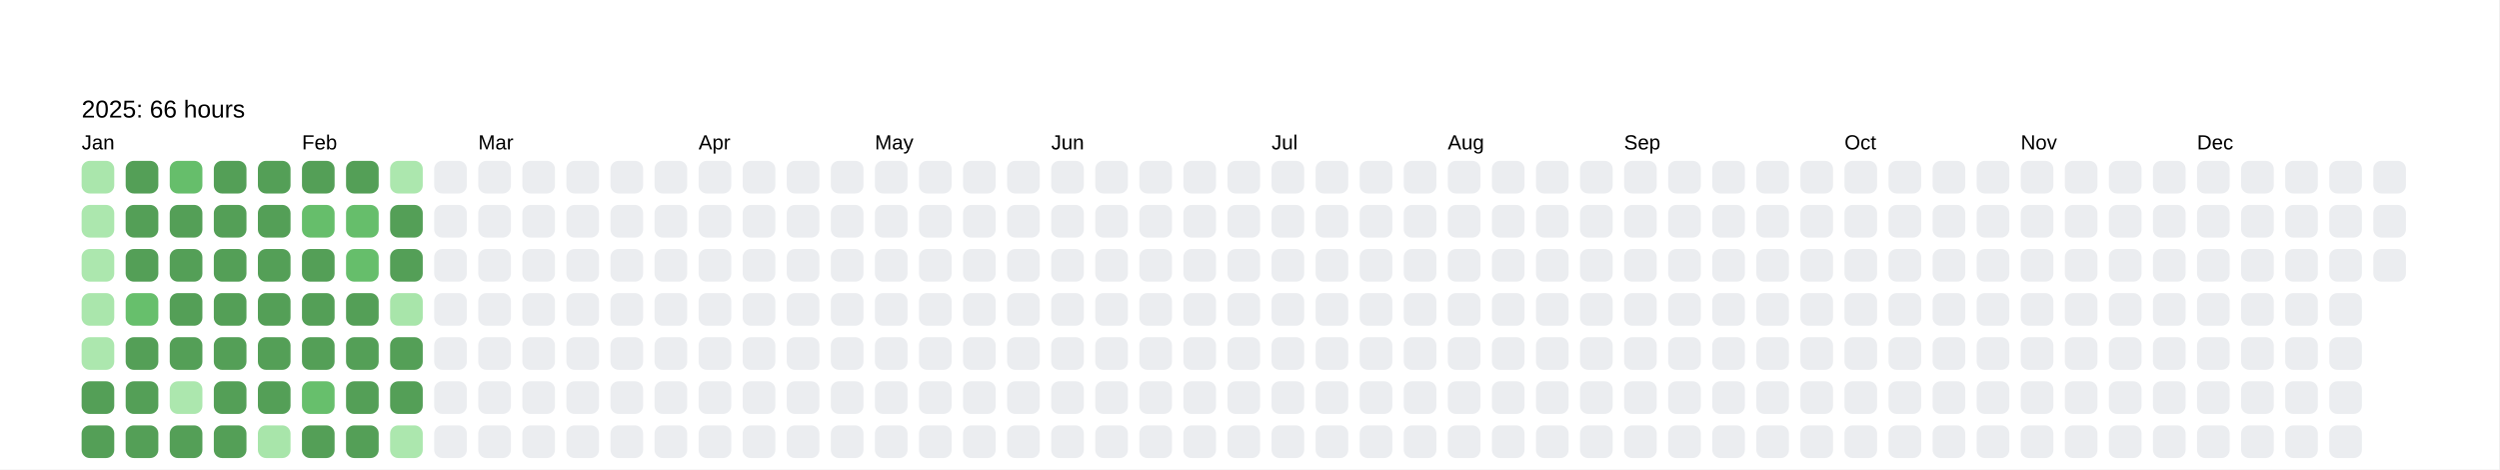
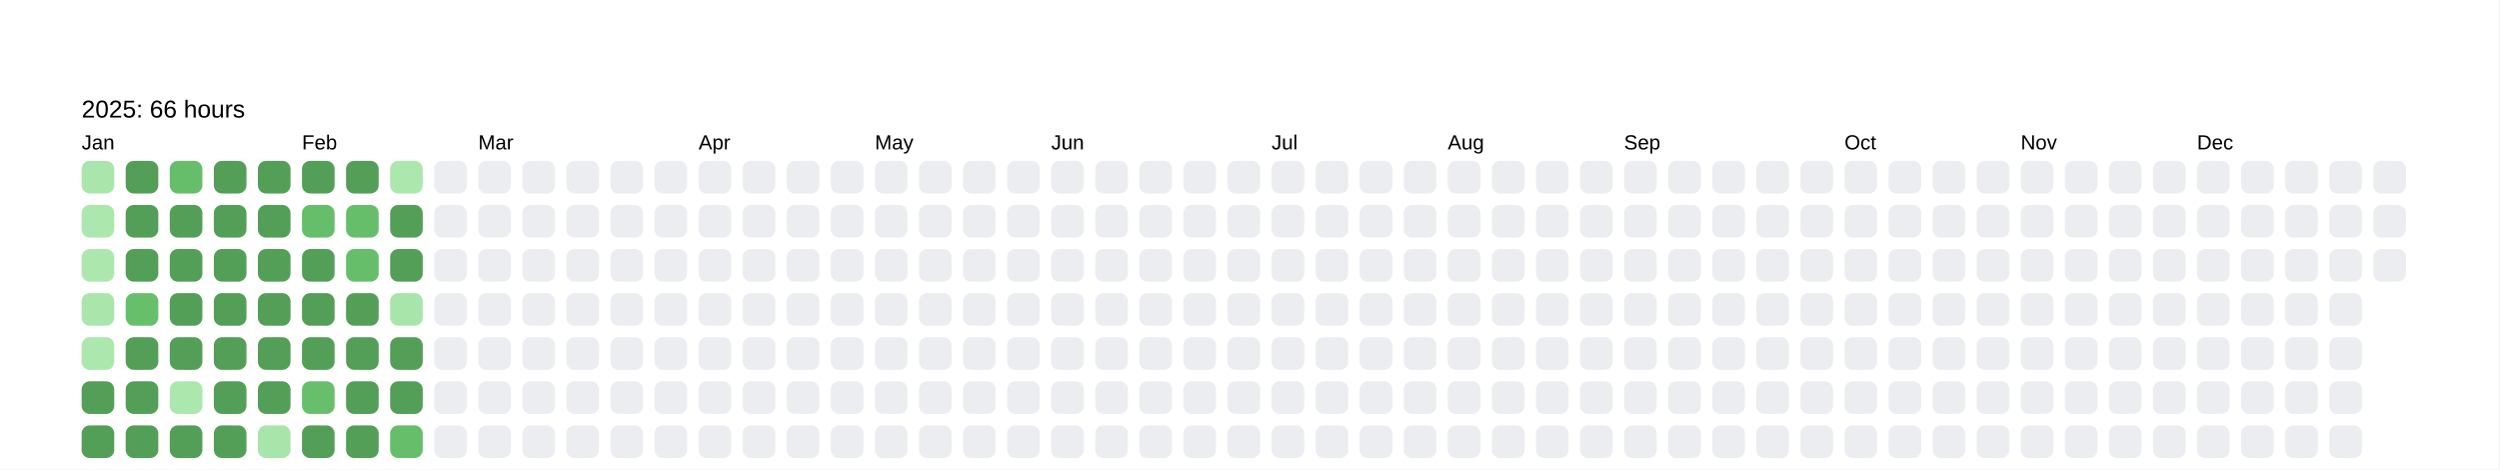
<svg xmlns="http://www.w3.org/2000/svg" baseProfile="full" height="57.5mm" version="1.1" viewBox="0,0,306.2,57.5" width="306.2mm">
  <defs />
  <rect fill="#FFFFFF" height="57.5" width="306.2" x="0" y="0" />
  <text fill="#000000" style="font-size:6px; font-family:Arial; font-weight:bold;" x="10" y="10" />
  <text fill="#000000" style="font-size:3px; font-family:Arial;" x="10" y="14.4">2025: 66 hours</text>
  <text fill="#000000" style="font-size:2.5px; font-family:Arial" x="10" y="18.3">Jan</text>
  <rect fill="#aae6ac" height="4" rx="1" ry="1" width="4" x="10" y="19.7" />
  <rect fill="#ace7ae" height="4" rx="1" ry="1" width="4" x="10" y="25.1" />
  <rect fill="#ace7ae" height="4" rx="1" ry="1" width="4" x="10" y="30.5" />
  <rect fill="#aae6ac" height="4" rx="1" ry="1" width="4" x="10" y="35.9" />
  <rect fill="#ace7ae" height="4" rx="1" ry="1" width="4" x="10" y="41.3" />
  <rect fill="#549F57" height="4" rx="1" ry="1" width="4" x="10" y="46.7" />
  <rect fill="#549F57" height="4" rx="1" ry="1" width="4" x="10" y="52.1" />
  <rect fill="#549F57" height="4" rx="1" ry="1" width="4" x="15.4" y="19.7" />
  <rect fill="#549F57" height="4" rx="1" ry="1" width="4" x="15.4" y="25.1" />
  <rect fill="#549F57" height="4" rx="1" ry="1" width="4" x="15.4" y="30.5" />
  <rect fill="#67bf6c" height="4" rx="1" ry="1" width="4" x="15.4" y="35.9" />
  <rect fill="#549F57" height="4" rx="1" ry="1" width="4" x="15.4" y="41.3" />
  <rect fill="#549F57" height="4" rx="1" ry="1" width="4" x="15.4" y="46.7" />
  <rect fill="#549F57" height="4" rx="1" ry="1" width="4" x="15.4" y="52.1" />
  <rect fill="#66be6b" height="4" rx="1" ry="1" width="4" x="20.8" y="19.7" />
  <rect fill="#549F57" height="4" rx="1" ry="1" width="4" x="20.8" y="25.1" />
  <rect fill="#549F57" height="4" rx="1" ry="1" width="4" x="20.8" y="30.5" />
  <rect fill="#549F57" height="4" rx="1" ry="1" width="4" x="20.8" y="35.9" />
  <rect fill="#549F57" height="4" rx="1" ry="1" width="4" x="20.8" y="41.3" />
  <rect fill="#ace7ae" height="4" rx="1" ry="1" width="4" x="20.8" y="46.7" />
  <rect fill="#549F57" height="4" rx="1" ry="1" width="4" x="20.8" y="52.1" />
  <rect fill="#549F57" height="4" rx="1" ry="1" width="4" x="26.2" y="19.7" />
  <rect fill="#549F57" height="4" rx="1" ry="1" width="4" x="26.2" y="25.1" />
  <rect fill="#549F57" height="4" rx="1" ry="1" width="4" x="26.2" y="30.5" />
  <rect fill="#549F57" height="4" rx="1" ry="1" width="4" x="26.2" y="35.9" />
  <rect fill="#549F57" height="4" rx="1" ry="1" width="4" x="26.2" y="41.3" />
  <rect fill="#549F57" height="4" rx="1" ry="1" width="4" x="26.2" y="46.7" />
  <rect fill="#549F57" height="4" rx="1" ry="1" width="4" x="26.2" y="52.1" />
  <rect fill="#549F57" height="4" rx="1" ry="1" width="4" x="31.6" y="19.7" />
  <rect fill="#549F57" height="4" rx="1" ry="1" width="4" x="31.6" y="25.1" />
  <rect fill="#549F57" height="4" rx="1" ry="1" width="4" x="31.6" y="30.5" />
  <rect fill="#549F57" height="4" rx="1" ry="1" width="4" x="31.6" y="35.9" />
  <rect fill="#549F57" height="4" rx="1" ry="1" width="4" x="31.6" y="41.3" />
  <rect fill="#549F57" height="4" rx="1" ry="1" width="4" x="31.6" y="46.7" />
  <rect fill="#a8e5aa" height="4" rx="1" ry="1" width="4" x="31.6" y="52.1" />
  <text fill="#000000" style="font-size:2.5px; font-family:Arial" x="37.0" y="18.3">Feb</text>
  <rect fill="#549F57" height="4" rx="1" ry="1" width="4" x="37.0" y="19.7" />
  <rect fill="#66be6b" height="4" rx="1" ry="1" width="4" x="37.0" y="25.1" />
  <rect fill="#549F57" height="4" rx="1" ry="1" width="4" x="37.0" y="30.5" />
  <rect fill="#549F57" height="4" rx="1" ry="1" width="4" x="37.0" y="35.9" />
  <rect fill="#549F57" height="4" rx="1" ry="1" width="4" x="37.0" y="41.3" />
  <rect fill="#67bf6c" height="4" rx="1" ry="1" width="4" x="37.0" y="46.7" />
  <rect fill="#549F57" height="4" rx="1" ry="1" width="4" x="37.0" y="52.1" />
  <rect fill="#549F57" height="4" rx="1" ry="1" width="4" x="42.4" y="19.7" />
  <rect fill="#66be6b" height="4" rx="1" ry="1" width="4" x="42.4" y="25.1" />
  <rect fill="#66be6b" height="4" rx="1" ry="1" width="4" x="42.4" y="30.5" />
  <rect fill="#549F57" height="4" rx="1" ry="1" width="4" x="42.4" y="35.9" />
  <rect fill="#549F57" height="4" rx="1" ry="1" width="4" x="42.4" y="41.3" />
  <rect fill="#549F57" height="4" rx="1" ry="1" width="4" x="42.4" y="46.7" />
  <rect fill="#549F57" height="4" rx="1" ry="1" width="4" x="42.4" y="52.1" />
  <rect fill="#ace7ae" height="4" rx="1" ry="1" width="4" x="47.8" y="19.7" />
  <rect fill="#549F57" height="4" rx="1" ry="1" width="4" x="47.8" y="25.1" />
  <rect fill="#549F57" height="4" rx="1" ry="1" width="4" x="47.8" y="30.5" />
  <rect fill="#a8e5aa" height="4" rx="1" ry="1" width="4" x="47.8" y="35.9" />
  <rect fill="#549F57" height="4" rx="1" ry="1" width="4" x="47.8" y="41.3" />
  <rect fill="#549F57" height="4" rx="1" ry="1" width="4" x="47.8" y="46.7" />
-   <rect fill="#ace7ae" height="4" rx="1" ry="1" width="4" x="47.8" y="52.1" />
+   <rect fill="#66be6b" height="4" rx="1" ry="1" width="4" x="47.8" y="52.1" />
  <rect fill="#EBEDF0" height="4" rx="1" ry="1" width="4" x="53.2" y="19.7" />
  <rect fill="#EBEDF0" height="4" rx="1" ry="1" width="4" x="53.2" y="25.1" />
  <rect fill="#EBEDF0" height="4" rx="1" ry="1" width="4" x="53.2" y="30.5" />
  <rect fill="#EBEDF0" height="4" rx="1" ry="1" width="4" x="53.2" y="35.9" />
  <rect fill="#EBEDF0" height="4" rx="1" ry="1" width="4" x="53.2" y="41.3" />
  <rect fill="#EBEDF0" height="4" rx="1" ry="1" width="4" x="53.2" y="46.7" />
  <rect fill="#EBEDF0" height="4" rx="1" ry="1" width="4" x="53.2" y="52.1" />
  <text fill="#000000" style="font-size:2.5px; font-family:Arial" x="58.6" y="18.3">Mar</text>
  <rect fill="#EBEDF0" height="4" rx="1" ry="1" width="4" x="58.6" y="19.7" />
  <rect fill="#EBEDF0" height="4" rx="1" ry="1" width="4" x="58.6" y="25.1" />
  <rect fill="#EBEDF0" height="4" rx="1" ry="1" width="4" x="58.6" y="30.5" />
  <rect fill="#EBEDF0" height="4" rx="1" ry="1" width="4" x="58.6" y="35.9" />
  <rect fill="#EBEDF0" height="4" rx="1" ry="1" width="4" x="58.6" y="41.3" />
  <rect fill="#EBEDF0" height="4" rx="1" ry="1" width="4" x="58.6" y="46.7" />
  <rect fill="#EBEDF0" height="4" rx="1" ry="1" width="4" x="58.6" y="52.1" />
  <rect fill="#EBEDF0" height="4" rx="1" ry="1" width="4" x="64" y="19.7" />
  <rect fill="#EBEDF0" height="4" rx="1" ry="1" width="4" x="64" y="25.1" />
  <rect fill="#EBEDF0" height="4" rx="1" ry="1" width="4" x="64" y="30.5" />
  <rect fill="#EBEDF0" height="4" rx="1" ry="1" width="4" x="64" y="35.9" />
  <rect fill="#EBEDF0" height="4" rx="1" ry="1" width="4" x="64" y="41.3" />
  <rect fill="#EBEDF0" height="4" rx="1" ry="1" width="4" x="64" y="46.7" />
  <rect fill="#EBEDF0" height="4" rx="1" ry="1" width="4" x="64" y="52.1" />
  <rect fill="#EBEDF0" height="4" rx="1" ry="1" width="4" x="69.4" y="19.7" />
  <rect fill="#EBEDF0" height="4" rx="1" ry="1" width="4" x="69.4" y="25.1" />
  <rect fill="#EBEDF0" height="4" rx="1" ry="1" width="4" x="69.4" y="30.5" />
  <rect fill="#EBEDF0" height="4" rx="1" ry="1" width="4" x="69.4" y="35.9" />
  <rect fill="#EBEDF0" height="4" rx="1" ry="1" width="4" x="69.4" y="41.3" />
  <rect fill="#EBEDF0" height="4" rx="1" ry="1" width="4" x="69.4" y="46.7" />
  <rect fill="#EBEDF0" height="4" rx="1" ry="1" width="4" x="69.4" y="52.1" />
  <rect fill="#EBEDF0" height="4" rx="1" ry="1" width="4" x="74.8" y="19.7" />
  <rect fill="#EBEDF0" height="4" rx="1" ry="1" width="4" x="74.8" y="25.1" />
  <rect fill="#EBEDF0" height="4" rx="1" ry="1" width="4" x="74.8" y="30.5" />
  <rect fill="#EBEDF0" height="4" rx="1" ry="1" width="4" x="74.8" y="35.9" />
  <rect fill="#EBEDF0" height="4" rx="1" ry="1" width="4" x="74.8" y="41.3" />
  <rect fill="#EBEDF0" height="4" rx="1" ry="1" width="4" x="74.8" y="46.7" />
  <rect fill="#EBEDF0" height="4" rx="1" ry="1" width="4" x="74.8" y="52.1" />
  <rect fill="#EBEDF0" height="4" rx="1" ry="1" width="4" x="80.2" y="19.7" />
  <rect fill="#EBEDF0" height="4" rx="1" ry="1" width="4" x="80.2" y="25.1" />
  <rect fill="#EBEDF0" height="4" rx="1" ry="1" width="4" x="80.2" y="30.5" />
  <rect fill="#EBEDF0" height="4" rx="1" ry="1" width="4" x="80.2" y="35.9" />
  <rect fill="#EBEDF0" height="4" rx="1" ry="1" width="4" x="80.2" y="41.3" />
  <rect fill="#EBEDF0" height="4" rx="1" ry="1" width="4" x="80.2" y="46.7" />
  <rect fill="#EBEDF0" height="4" rx="1" ry="1" width="4" x="80.2" y="52.1" />
  <text fill="#000000" style="font-size:2.5px; font-family:Arial" x="85.6" y="18.3">Apr</text>
  <rect fill="#EBEDF0" height="4" rx="1" ry="1" width="4" x="85.6" y="19.7" />
  <rect fill="#EBEDF0" height="4" rx="1" ry="1" width="4" x="85.6" y="25.1" />
  <rect fill="#EBEDF0" height="4" rx="1" ry="1" width="4" x="85.6" y="30.5" />
  <rect fill="#EBEDF0" height="4" rx="1" ry="1" width="4" x="85.6" y="35.9" />
  <rect fill="#EBEDF0" height="4" rx="1" ry="1" width="4" x="85.6" y="41.3" />
  <rect fill="#EBEDF0" height="4" rx="1" ry="1" width="4" x="85.6" y="46.7" />
  <rect fill="#EBEDF0" height="4" rx="1" ry="1" width="4" x="85.6" y="52.1" />
  <rect fill="#EBEDF0" height="4" rx="1" ry="1" width="4" x="91" y="19.7" />
  <rect fill="#EBEDF0" height="4" rx="1" ry="1" width="4" x="91" y="25.1" />
  <rect fill="#EBEDF0" height="4" rx="1" ry="1" width="4" x="91" y="30.5" />
  <rect fill="#EBEDF0" height="4" rx="1" ry="1" width="4" x="91" y="35.9" />
  <rect fill="#EBEDF0" height="4" rx="1" ry="1" width="4" x="91" y="41.3" />
  <rect fill="#EBEDF0" height="4" rx="1" ry="1" width="4" x="91" y="46.7" />
  <rect fill="#EBEDF0" height="4" rx="1" ry="1" width="4" x="91" y="52.1" />
  <rect fill="#EBEDF0" height="4" rx="1" ry="1" width="4" x="96.4" y="19.7" />
  <rect fill="#EBEDF0" height="4" rx="1" ry="1" width="4" x="96.4" y="25.1" />
  <rect fill="#EBEDF0" height="4" rx="1" ry="1" width="4" x="96.4" y="30.5" />
  <rect fill="#EBEDF0" height="4" rx="1" ry="1" width="4" x="96.4" y="35.9" />
  <rect fill="#EBEDF0" height="4" rx="1" ry="1" width="4" x="96.4" y="41.3" />
  <rect fill="#EBEDF0" height="4" rx="1" ry="1" width="4" x="96.4" y="46.7" />
  <rect fill="#EBEDF0" height="4" rx="1" ry="1" width="4" x="96.4" y="52.1" />
  <rect fill="#EBEDF0" height="4" rx="1" ry="1" width="4" x="101.8" y="19.7" />
  <rect fill="#EBEDF0" height="4" rx="1" ry="1" width="4" x="101.8" y="25.1" />
  <rect fill="#EBEDF0" height="4" rx="1" ry="1" width="4" x="101.8" y="30.5" />
  <rect fill="#EBEDF0" height="4" rx="1" ry="1" width="4" x="101.8" y="35.9" />
  <rect fill="#EBEDF0" height="4" rx="1" ry="1" width="4" x="101.8" y="41.3" />
  <rect fill="#EBEDF0" height="4" rx="1" ry="1" width="4" x="101.8" y="46.7" />
  <rect fill="#EBEDF0" height="4" rx="1" ry="1" width="4" x="101.8" y="52.1" />
  <text fill="#000000" style="font-size:2.5px; font-family:Arial" x="107.2" y="18.3">May</text>
  <rect fill="#EBEDF0" height="4" rx="1" ry="1" width="4" x="107.2" y="19.7" />
  <rect fill="#EBEDF0" height="4" rx="1" ry="1" width="4" x="107.2" y="25.1" />
  <rect fill="#EBEDF0" height="4" rx="1" ry="1" width="4" x="107.2" y="30.5" />
  <rect fill="#EBEDF0" height="4" rx="1" ry="1" width="4" x="107.2" y="35.9" />
  <rect fill="#EBEDF0" height="4" rx="1" ry="1" width="4" x="107.2" y="41.3" />
  <rect fill="#EBEDF0" height="4" rx="1" ry="1" width="4" x="107.2" y="46.7" />
  <rect fill="#EBEDF0" height="4" rx="1" ry="1" width="4" x="107.2" y="52.1" />
  <rect fill="#EBEDF0" height="4" rx="1" ry="1" width="4" x="112.6" y="19.7" />
  <rect fill="#EBEDF0" height="4" rx="1" ry="1" width="4" x="112.6" y="25.1" />
  <rect fill="#EBEDF0" height="4" rx="1" ry="1" width="4" x="112.6" y="30.5" />
  <rect fill="#EBEDF0" height="4" rx="1" ry="1" width="4" x="112.6" y="35.9" />
  <rect fill="#EBEDF0" height="4" rx="1" ry="1" width="4" x="112.6" y="41.3" />
  <rect fill="#EBEDF0" height="4" rx="1" ry="1" width="4" x="112.6" y="46.7" />
  <rect fill="#EBEDF0" height="4" rx="1" ry="1" width="4" x="112.6" y="52.1" />
  <rect fill="#EBEDF0" height="4" rx="1" ry="1" width="4" x="118" y="19.7" />
  <rect fill="#EBEDF0" height="4" rx="1" ry="1" width="4" x="118" y="25.1" />
  <rect fill="#EBEDF0" height="4" rx="1" ry="1" width="4" x="118" y="30.5" />
  <rect fill="#EBEDF0" height="4" rx="1" ry="1" width="4" x="118" y="35.9" />
  <rect fill="#EBEDF0" height="4" rx="1" ry="1" width="4" x="118" y="41.3" />
  <rect fill="#EBEDF0" height="4" rx="1" ry="1" width="4" x="118" y="46.7" />
  <rect fill="#EBEDF0" height="4" rx="1" ry="1" width="4" x="118" y="52.1" />
  <rect fill="#EBEDF0" height="4" rx="1" ry="1" width="4" x="123.4" y="19.7" />
  <rect fill="#EBEDF0" height="4" rx="1" ry="1" width="4" x="123.4" y="25.1" />
  <rect fill="#EBEDF0" height="4" rx="1" ry="1" width="4" x="123.4" y="30.5" />
  <rect fill="#EBEDF0" height="4" rx="1" ry="1" width="4" x="123.4" y="35.9" />
  <rect fill="#EBEDF0" height="4" rx="1" ry="1" width="4" x="123.4" y="41.3" />
  <rect fill="#EBEDF0" height="4" rx="1" ry="1" width="4" x="123.4" y="46.7" />
  <rect fill="#EBEDF0" height="4" rx="1" ry="1" width="4" x="123.4" y="52.1" />
  <text fill="#000000" style="font-size:2.5px; font-family:Arial" x="128.8" y="18.3">Jun</text>
  <rect fill="#EBEDF0" height="4" rx="1" ry="1" width="4" x="128.8" y="19.7" />
  <rect fill="#EBEDF0" height="4" rx="1" ry="1" width="4" x="128.8" y="25.1" />
  <rect fill="#EBEDF0" height="4" rx="1" ry="1" width="4" x="128.8" y="30.5" />
  <rect fill="#EBEDF0" height="4" rx="1" ry="1" width="4" x="128.8" y="35.9" />
  <rect fill="#EBEDF0" height="4" rx="1" ry="1" width="4" x="128.8" y="41.3" />
  <rect fill="#EBEDF0" height="4" rx="1" ry="1" width="4" x="128.8" y="46.7" />
  <rect fill="#EBEDF0" height="4" rx="1" ry="1" width="4" x="128.8" y="52.1" />
  <rect fill="#EBEDF0" height="4" rx="1" ry="1" width="4" x="134.2" y="19.7" />
  <rect fill="#EBEDF0" height="4" rx="1" ry="1" width="4" x="134.2" y="25.1" />
  <rect fill="#EBEDF0" height="4" rx="1" ry="1" width="4" x="134.2" y="30.5" />
  <rect fill="#EBEDF0" height="4" rx="1" ry="1" width="4" x="134.2" y="35.9" />
  <rect fill="#EBEDF0" height="4" rx="1" ry="1" width="4" x="134.2" y="41.3" />
  <rect fill="#EBEDF0" height="4" rx="1" ry="1" width="4" x="134.2" y="46.7" />
  <rect fill="#EBEDF0" height="4" rx="1" ry="1" width="4" x="134.2" y="52.1" />
  <rect fill="#EBEDF0" height="4" rx="1" ry="1" width="4" x="139.6" y="19.7" />
  <rect fill="#EBEDF0" height="4" rx="1" ry="1" width="4" x="139.6" y="25.1" />
  <rect fill="#EBEDF0" height="4" rx="1" ry="1" width="4" x="139.6" y="30.5" />
  <rect fill="#EBEDF0" height="4" rx="1" ry="1" width="4" x="139.6" y="35.9" />
  <rect fill="#EBEDF0" height="4" rx="1" ry="1" width="4" x="139.6" y="41.3" />
  <rect fill="#EBEDF0" height="4" rx="1" ry="1" width="4" x="139.6" y="46.7" />
  <rect fill="#EBEDF0" height="4" rx="1" ry="1" width="4" x="139.6" y="52.1" />
  <rect fill="#EBEDF0" height="4" rx="1" ry="1" width="4" x="145" y="19.7" />
  <rect fill="#EBEDF0" height="4" rx="1" ry="1" width="4" x="145" y="25.1" />
  <rect fill="#EBEDF0" height="4" rx="1" ry="1" width="4" x="145" y="30.5" />
  <rect fill="#EBEDF0" height="4" rx="1" ry="1" width="4" x="145" y="35.9" />
  <rect fill="#EBEDF0" height="4" rx="1" ry="1" width="4" x="145" y="41.3" />
  <rect fill="#EBEDF0" height="4" rx="1" ry="1" width="4" x="145" y="46.7" />
  <rect fill="#EBEDF0" height="4" rx="1" ry="1" width="4" x="145" y="52.1" />
  <rect fill="#EBEDF0" height="4" rx="1" ry="1" width="4" x="150.4" y="19.7" />
  <rect fill="#EBEDF0" height="4" rx="1" ry="1" width="4" x="150.4" y="25.1" />
  <rect fill="#EBEDF0" height="4" rx="1" ry="1" width="4" x="150.4" y="30.5" />
  <rect fill="#EBEDF0" height="4" rx="1" ry="1" width="4" x="150.4" y="35.9" />
  <rect fill="#EBEDF0" height="4" rx="1" ry="1" width="4" x="150.4" y="41.3" />
  <rect fill="#EBEDF0" height="4" rx="1" ry="1" width="4" x="150.4" y="46.7" />
  <rect fill="#EBEDF0" height="4" rx="1" ry="1" width="4" x="150.4" y="52.1" />
  <text fill="#000000" style="font-size:2.5px; font-family:Arial" x="155.8" y="18.3">Jul</text>
  <rect fill="#EBEDF0" height="4" rx="1" ry="1" width="4" x="155.8" y="19.7" />
  <rect fill="#EBEDF0" height="4" rx="1" ry="1" width="4" x="155.8" y="25.1" />
  <rect fill="#EBEDF0" height="4" rx="1" ry="1" width="4" x="155.8" y="30.5" />
  <rect fill="#EBEDF0" height="4" rx="1" ry="1" width="4" x="155.8" y="35.9" />
  <rect fill="#EBEDF0" height="4" rx="1" ry="1" width="4" x="155.8" y="41.3" />
  <rect fill="#EBEDF0" height="4" rx="1" ry="1" width="4" x="155.8" y="46.7" />
  <rect fill="#EBEDF0" height="4" rx="1" ry="1" width="4" x="155.8" y="52.1" />
  <rect fill="#EBEDF0" height="4" rx="1" ry="1" width="4" x="161.2" y="19.7" />
  <rect fill="#EBEDF0" height="4" rx="1" ry="1" width="4" x="161.2" y="25.1" />
  <rect fill="#EBEDF0" height="4" rx="1" ry="1" width="4" x="161.2" y="30.5" />
  <rect fill="#EBEDF0" height="4" rx="1" ry="1" width="4" x="161.2" y="35.9" />
  <rect fill="#EBEDF0" height="4" rx="1" ry="1" width="4" x="161.2" y="41.3" />
  <rect fill="#EBEDF0" height="4" rx="1" ry="1" width="4" x="161.2" y="46.7" />
  <rect fill="#EBEDF0" height="4" rx="1" ry="1" width="4" x="161.2" y="52.1" />
  <rect fill="#EBEDF0" height="4" rx="1" ry="1" width="4" x="166.6" y="19.7" />
  <rect fill="#EBEDF0" height="4" rx="1" ry="1" width="4" x="166.6" y="25.1" />
  <rect fill="#EBEDF0" height="4" rx="1" ry="1" width="4" x="166.6" y="30.5" />
  <rect fill="#EBEDF0" height="4" rx="1" ry="1" width="4" x="166.6" y="35.9" />
  <rect fill="#EBEDF0" height="4" rx="1" ry="1" width="4" x="166.6" y="41.3" />
  <rect fill="#EBEDF0" height="4" rx="1" ry="1" width="4" x="166.6" y="46.7" />
  <rect fill="#EBEDF0" height="4" rx="1" ry="1" width="4" x="166.6" y="52.1" />
  <rect fill="#EBEDF0" height="4" rx="1" ry="1" width="4" x="172" y="19.7" />
  <rect fill="#EBEDF0" height="4" rx="1" ry="1" width="4" x="172" y="25.1" />
  <rect fill="#EBEDF0" height="4" rx="1" ry="1" width="4" x="172" y="30.5" />
  <rect fill="#EBEDF0" height="4" rx="1" ry="1" width="4" x="172" y="35.9" />
  <rect fill="#EBEDF0" height="4" rx="1" ry="1" width="4" x="172" y="41.3" />
  <rect fill="#EBEDF0" height="4" rx="1" ry="1" width="4" x="172" y="46.7" />
  <rect fill="#EBEDF0" height="4" rx="1" ry="1" width="4" x="172" y="52.1" />
  <text fill="#000000" style="font-size:2.5px; font-family:Arial" x="177.4" y="18.3">Aug</text>
  <rect fill="#EBEDF0" height="4" rx="1" ry="1" width="4" x="177.4" y="19.7" />
  <rect fill="#EBEDF0" height="4" rx="1" ry="1" width="4" x="177.4" y="25.1" />
  <rect fill="#EBEDF0" height="4" rx="1" ry="1" width="4" x="177.4" y="30.5" />
  <rect fill="#EBEDF0" height="4" rx="1" ry="1" width="4" x="177.4" y="35.9" />
  <rect fill="#EBEDF0" height="4" rx="1" ry="1" width="4" x="177.4" y="41.3" />
  <rect fill="#EBEDF0" height="4" rx="1" ry="1" width="4" x="177.4" y="46.7" />
  <rect fill="#EBEDF0" height="4" rx="1" ry="1" width="4" x="177.4" y="52.1" />
  <rect fill="#EBEDF0" height="4" rx="1" ry="1" width="4" x="182.8" y="19.7" />
  <rect fill="#EBEDF0" height="4" rx="1" ry="1" width="4" x="182.8" y="25.1" />
  <rect fill="#EBEDF0" height="4" rx="1" ry="1" width="4" x="182.8" y="30.5" />
  <rect fill="#EBEDF0" height="4" rx="1" ry="1" width="4" x="182.8" y="35.9" />
  <rect fill="#EBEDF0" height="4" rx="1" ry="1" width="4" x="182.8" y="41.3" />
  <rect fill="#EBEDF0" height="4" rx="1" ry="1" width="4" x="182.8" y="46.7" />
  <rect fill="#EBEDF0" height="4" rx="1" ry="1" width="4" x="182.8" y="52.1" />
  <rect fill="#EBEDF0" height="4" rx="1" ry="1" width="4" x="188.2" y="19.7" />
  <rect fill="#EBEDF0" height="4" rx="1" ry="1" width="4" x="188.2" y="25.1" />
  <rect fill="#EBEDF0" height="4" rx="1" ry="1" width="4" x="188.2" y="30.5" />
  <rect fill="#EBEDF0" height="4" rx="1" ry="1" width="4" x="188.2" y="35.9" />
  <rect fill="#EBEDF0" height="4" rx="1" ry="1" width="4" x="188.2" y="41.3" />
  <rect fill="#EBEDF0" height="4" rx="1" ry="1" width="4" x="188.2" y="46.7" />
  <rect fill="#EBEDF0" height="4" rx="1" ry="1" width="4" x="188.2" y="52.1" />
  <rect fill="#EBEDF0" height="4" rx="1" ry="1" width="4" x="193.6" y="19.7" />
  <rect fill="#EBEDF0" height="4" rx="1" ry="1" width="4" x="193.6" y="25.1" />
  <rect fill="#EBEDF0" height="4" rx="1" ry="1" width="4" x="193.6" y="30.5" />
  <rect fill="#EBEDF0" height="4" rx="1" ry="1" width="4" x="193.6" y="35.9" />
  <rect fill="#EBEDF0" height="4" rx="1" ry="1" width="4" x="193.6" y="41.3" />
  <rect fill="#EBEDF0" height="4" rx="1" ry="1" width="4" x="193.6" y="46.7" />
  <rect fill="#EBEDF0" height="4" rx="1" ry="1" width="4" x="193.6" y="52.1" />
  <text fill="#000000" style="font-size:2.5px; font-family:Arial" x="199" y="18.3">Sep</text>
  <rect fill="#EBEDF0" height="4" rx="1" ry="1" width="4" x="199" y="19.7" />
  <rect fill="#EBEDF0" height="4" rx="1" ry="1" width="4" x="199" y="25.1" />
  <rect fill="#EBEDF0" height="4" rx="1" ry="1" width="4" x="199" y="30.5" />
  <rect fill="#EBEDF0" height="4" rx="1" ry="1" width="4" x="199" y="35.9" />
  <rect fill="#EBEDF0" height="4" rx="1" ry="1" width="4" x="199" y="41.3" />
  <rect fill="#EBEDF0" height="4" rx="1" ry="1" width="4" x="199" y="46.7" />
  <rect fill="#EBEDF0" height="4" rx="1" ry="1" width="4" x="199" y="52.1" />
  <rect fill="#EBEDF0" height="4" rx="1" ry="1" width="4" x="204.4" y="19.7" />
  <rect fill="#EBEDF0" height="4" rx="1" ry="1" width="4" x="204.4" y="25.1" />
  <rect fill="#EBEDF0" height="4" rx="1" ry="1" width="4" x="204.4" y="30.5" />
  <rect fill="#EBEDF0" height="4" rx="1" ry="1" width="4" x="204.4" y="35.9" />
  <rect fill="#EBEDF0" height="4" rx="1" ry="1" width="4" x="204.4" y="41.3" />
  <rect fill="#EBEDF0" height="4" rx="1" ry="1" width="4" x="204.4" y="46.7" />
  <rect fill="#EBEDF0" height="4" rx="1" ry="1" width="4" x="204.4" y="52.1" />
  <rect fill="#EBEDF0" height="4" rx="1" ry="1" width="4" x="209.8" y="19.7" />
  <rect fill="#EBEDF0" height="4" rx="1" ry="1" width="4" x="209.8" y="25.1" />
  <rect fill="#EBEDF0" height="4" rx="1" ry="1" width="4" x="209.8" y="30.5" />
  <rect fill="#EBEDF0" height="4" rx="1" ry="1" width="4" x="209.8" y="35.9" />
  <rect fill="#EBEDF0" height="4" rx="1" ry="1" width="4" x="209.8" y="41.3" />
  <rect fill="#EBEDF0" height="4" rx="1" ry="1" width="4" x="209.8" y="46.7" />
  <rect fill="#EBEDF0" height="4" rx="1" ry="1" width="4" x="209.8" y="52.1" />
  <rect fill="#EBEDF0" height="4" rx="1" ry="1" width="4" x="215.2" y="19.7" />
  <rect fill="#EBEDF0" height="4" rx="1" ry="1" width="4" x="215.2" y="25.1" />
  <rect fill="#EBEDF0" height="4" rx="1" ry="1" width="4" x="215.2" y="30.5" />
  <rect fill="#EBEDF0" height="4" rx="1" ry="1" width="4" x="215.2" y="35.9" />
  <rect fill="#EBEDF0" height="4" rx="1" ry="1" width="4" x="215.2" y="41.3" />
  <rect fill="#EBEDF0" height="4" rx="1" ry="1" width="4" x="215.2" y="46.7" />
  <rect fill="#EBEDF0" height="4" rx="1" ry="1" width="4" x="215.2" y="52.1" />
  <rect fill="#EBEDF0" height="4" rx="1" ry="1" width="4" x="220.6" y="19.7" />
  <rect fill="#EBEDF0" height="4" rx="1" ry="1" width="4" x="220.6" y="25.1" />
  <rect fill="#EBEDF0" height="4" rx="1" ry="1" width="4" x="220.6" y="30.5" />
  <rect fill="#EBEDF0" height="4" rx="1" ry="1" width="4" x="220.6" y="35.9" />
  <rect fill="#EBEDF0" height="4" rx="1" ry="1" width="4" x="220.6" y="41.3" />
  <rect fill="#EBEDF0" height="4" rx="1" ry="1" width="4" x="220.6" y="46.7" />
  <rect fill="#EBEDF0" height="4" rx="1" ry="1" width="4" x="220.6" y="52.1" />
  <text fill="#000000" style="font-size:2.5px; font-family:Arial" x="226" y="18.3">Oct</text>
  <rect fill="#EBEDF0" height="4" rx="1" ry="1" width="4" x="226" y="19.7" />
  <rect fill="#EBEDF0" height="4" rx="1" ry="1" width="4" x="226" y="25.1" />
  <rect fill="#EBEDF0" height="4" rx="1" ry="1" width="4" x="226" y="30.5" />
  <rect fill="#EBEDF0" height="4" rx="1" ry="1" width="4" x="226" y="35.9" />
  <rect fill="#EBEDF0" height="4" rx="1" ry="1" width="4" x="226" y="41.3" />
  <rect fill="#EBEDF0" height="4" rx="1" ry="1" width="4" x="226" y="46.7" />
  <rect fill="#EBEDF0" height="4" rx="1" ry="1" width="4" x="226" y="52.1" />
  <rect fill="#EBEDF0" height="4" rx="1" ry="1" width="4" x="231.4" y="19.7" />
  <rect fill="#EBEDF0" height="4" rx="1" ry="1" width="4" x="231.4" y="25.1" />
  <rect fill="#EBEDF0" height="4" rx="1" ry="1" width="4" x="231.4" y="30.5" />
  <rect fill="#EBEDF0" height="4" rx="1" ry="1" width="4" x="231.4" y="35.9" />
  <rect fill="#EBEDF0" height="4" rx="1" ry="1" width="4" x="231.4" y="41.3" />
  <rect fill="#EBEDF0" height="4" rx="1" ry="1" width="4" x="231.4" y="46.7" />
  <rect fill="#EBEDF0" height="4" rx="1" ry="1" width="4" x="231.4" y="52.1" />
  <rect fill="#EBEDF0" height="4" rx="1" ry="1" width="4" x="236.8" y="19.7" />
  <rect fill="#EBEDF0" height="4" rx="1" ry="1" width="4" x="236.8" y="25.1" />
  <rect fill="#EBEDF0" height="4" rx="1" ry="1" width="4" x="236.8" y="30.5" />
  <rect fill="#EBEDF0" height="4" rx="1" ry="1" width="4" x="236.8" y="35.9" />
  <rect fill="#EBEDF0" height="4" rx="1" ry="1" width="4" x="236.8" y="41.3" />
  <rect fill="#EBEDF0" height="4" rx="1" ry="1" width="4" x="236.8" y="46.7" />
  <rect fill="#EBEDF0" height="4" rx="1" ry="1" width="4" x="236.8" y="52.1" />
  <rect fill="#EBEDF0" height="4" rx="1" ry="1" width="4" x="242.2" y="19.7" />
  <rect fill="#EBEDF0" height="4" rx="1" ry="1" width="4" x="242.2" y="25.1" />
  <rect fill="#EBEDF0" height="4" rx="1" ry="1" width="4" x="242.2" y="30.5" />
  <rect fill="#EBEDF0" height="4" rx="1" ry="1" width="4" x="242.2" y="35.9" />
  <rect fill="#EBEDF0" height="4" rx="1" ry="1" width="4" x="242.2" y="41.3" />
  <rect fill="#EBEDF0" height="4" rx="1" ry="1" width="4" x="242.2" y="46.7" />
  <rect fill="#EBEDF0" height="4" rx="1" ry="1" width="4" x="242.2" y="52.1" />
  <text fill="#000000" style="font-size:2.5px; font-family:Arial" x="247.6" y="18.3">Nov</text>
  <rect fill="#EBEDF0" height="4" rx="1" ry="1" width="4" x="247.6" y="19.7" />
  <rect fill="#EBEDF0" height="4" rx="1" ry="1" width="4" x="247.6" y="25.1" />
  <rect fill="#EBEDF0" height="4" rx="1" ry="1" width="4" x="247.6" y="30.5" />
  <rect fill="#EBEDF0" height="4" rx="1" ry="1" width="4" x="247.6" y="35.9" />
  <rect fill="#EBEDF0" height="4" rx="1" ry="1" width="4" x="247.6" y="41.3" />
  <rect fill="#EBEDF0" height="4" rx="1" ry="1" width="4" x="247.6" y="46.7" />
  <rect fill="#EBEDF0" height="4" rx="1" ry="1" width="4" x="247.6" y="52.1" />
  <rect fill="#EBEDF0" height="4" rx="1" ry="1" width="4" x="253" y="19.7" />
  <rect fill="#EBEDF0" height="4" rx="1" ry="1" width="4" x="253" y="25.1" />
  <rect fill="#EBEDF0" height="4" rx="1" ry="1" width="4" x="253" y="30.5" />
  <rect fill="#EBEDF0" height="4" rx="1" ry="1" width="4" x="253" y="35.9" />
  <rect fill="#EBEDF0" height="4" rx="1" ry="1" width="4" x="253" y="41.3" />
  <rect fill="#EBEDF0" height="4" rx="1" ry="1" width="4" x="253" y="46.7" />
  <rect fill="#EBEDF0" height="4" rx="1" ry="1" width="4" x="253" y="52.1" />
  <rect fill="#EBEDF0" height="4" rx="1" ry="1" width="4" x="258.4" y="19.7" />
  <rect fill="#EBEDF0" height="4" rx="1" ry="1" width="4" x="258.4" y="25.1" />
  <rect fill="#EBEDF0" height="4" rx="1" ry="1" width="4" x="258.4" y="30.5" />
  <rect fill="#EBEDF0" height="4" rx="1" ry="1" width="4" x="258.4" y="35.9" />
  <rect fill="#EBEDF0" height="4" rx="1" ry="1" width="4" x="258.4" y="41.3" />
  <rect fill="#EBEDF0" height="4" rx="1" ry="1" width="4" x="258.4" y="46.7" />
  <rect fill="#EBEDF0" height="4" rx="1" ry="1" width="4" x="258.4" y="52.1" />
  <rect fill="#EBEDF0" height="4" rx="1" ry="1" width="4" x="263.8" y="19.7" />
  <rect fill="#EBEDF0" height="4" rx="1" ry="1" width="4" x="263.8" y="25.1" />
  <rect fill="#EBEDF0" height="4" rx="1" ry="1" width="4" x="263.8" y="30.5" />
  <rect fill="#EBEDF0" height="4" rx="1" ry="1" width="4" x="263.8" y="35.9" />
  <rect fill="#EBEDF0" height="4" rx="1" ry="1" width="4" x="263.8" y="41.3" />
  <rect fill="#EBEDF0" height="4" rx="1" ry="1" width="4" x="263.8" y="46.7" />
  <rect fill="#EBEDF0" height="4" rx="1" ry="1" width="4" x="263.8" y="52.1" />
  <text fill="#000000" style="font-size:2.5px; font-family:Arial" x="269.2" y="18.3">Dec</text>
  <rect fill="#EBEDF0" height="4" rx="1" ry="1" width="4" x="269.2" y="19.7" />
  <rect fill="#EBEDF0" height="4" rx="1" ry="1" width="4" x="269.2" y="25.1" />
  <rect fill="#EBEDF0" height="4" rx="1" ry="1" width="4" x="269.2" y="30.5" />
  <rect fill="#EBEDF0" height="4" rx="1" ry="1" width="4" x="269.2" y="35.9" />
  <rect fill="#EBEDF0" height="4" rx="1" ry="1" width="4" x="269.2" y="41.3" />
  <rect fill="#EBEDF0" height="4" rx="1" ry="1" width="4" x="269.2" y="46.7" />
  <rect fill="#EBEDF0" height="4" rx="1" ry="1" width="4" x="269.2" y="52.1" />
  <rect fill="#EBEDF0" height="4" rx="1" ry="1" width="4" x="274.6" y="19.7" />
  <rect fill="#EBEDF0" height="4" rx="1" ry="1" width="4" x="274.6" y="25.1" />
  <rect fill="#EBEDF0" height="4" rx="1" ry="1" width="4" x="274.6" y="30.5" />
  <rect fill="#EBEDF0" height="4" rx="1" ry="1" width="4" x="274.6" y="35.9" />
  <rect fill="#EBEDF0" height="4" rx="1" ry="1" width="4" x="274.6" y="41.3" />
  <rect fill="#EBEDF0" height="4" rx="1" ry="1" width="4" x="274.6" y="46.7" />
  <rect fill="#EBEDF0" height="4" rx="1" ry="1" width="4" x="274.6" y="52.1" />
  <rect fill="#EBEDF0" height="4" rx="1" ry="1" width="4" x="280" y="19.7" />
  <rect fill="#EBEDF0" height="4" rx="1" ry="1" width="4" x="280" y="25.1" />
  <rect fill="#EBEDF0" height="4" rx="1" ry="1" width="4" x="280" y="30.5" />
  <rect fill="#EBEDF0" height="4" rx="1" ry="1" width="4" x="280" y="35.9" />
  <rect fill="#EBEDF0" height="4" rx="1" ry="1" width="4" x="280" y="41.3" />
  <rect fill="#EBEDF0" height="4" rx="1" ry="1" width="4" x="280" y="46.7" />
  <rect fill="#EBEDF0" height="4" rx="1" ry="1" width="4" x="280" y="52.1" />
  <rect fill="#EBEDF0" height="4" rx="1" ry="1" width="4" x="285.4" y="19.7" />
  <rect fill="#EBEDF0" height="4" rx="1" ry="1" width="4" x="285.4" y="25.1" />
  <rect fill="#EBEDF0" height="4" rx="1" ry="1" width="4" x="285.4" y="30.5" />
  <rect fill="#EBEDF0" height="4" rx="1" ry="1" width="4" x="285.4" y="35.9" />
  <rect fill="#EBEDF0" height="4" rx="1" ry="1" width="4" x="285.4" y="41.3" />
  <rect fill="#EBEDF0" height="4" rx="1" ry="1" width="4" x="285.4" y="46.7" />
  <rect fill="#EBEDF0" height="4" rx="1" ry="1" width="4" x="285.4" y="52.1" />
  <rect fill="#EBEDF0" height="4" rx="1" ry="1" width="4" x="290.8" y="19.7" />
  <rect fill="#EBEDF0" height="4" rx="1" ry="1" width="4" x="290.8" y="25.1" />
  <rect fill="#EBEDF0" height="4" rx="1" ry="1" width="4" x="290.8" y="30.5" />
</svg>
